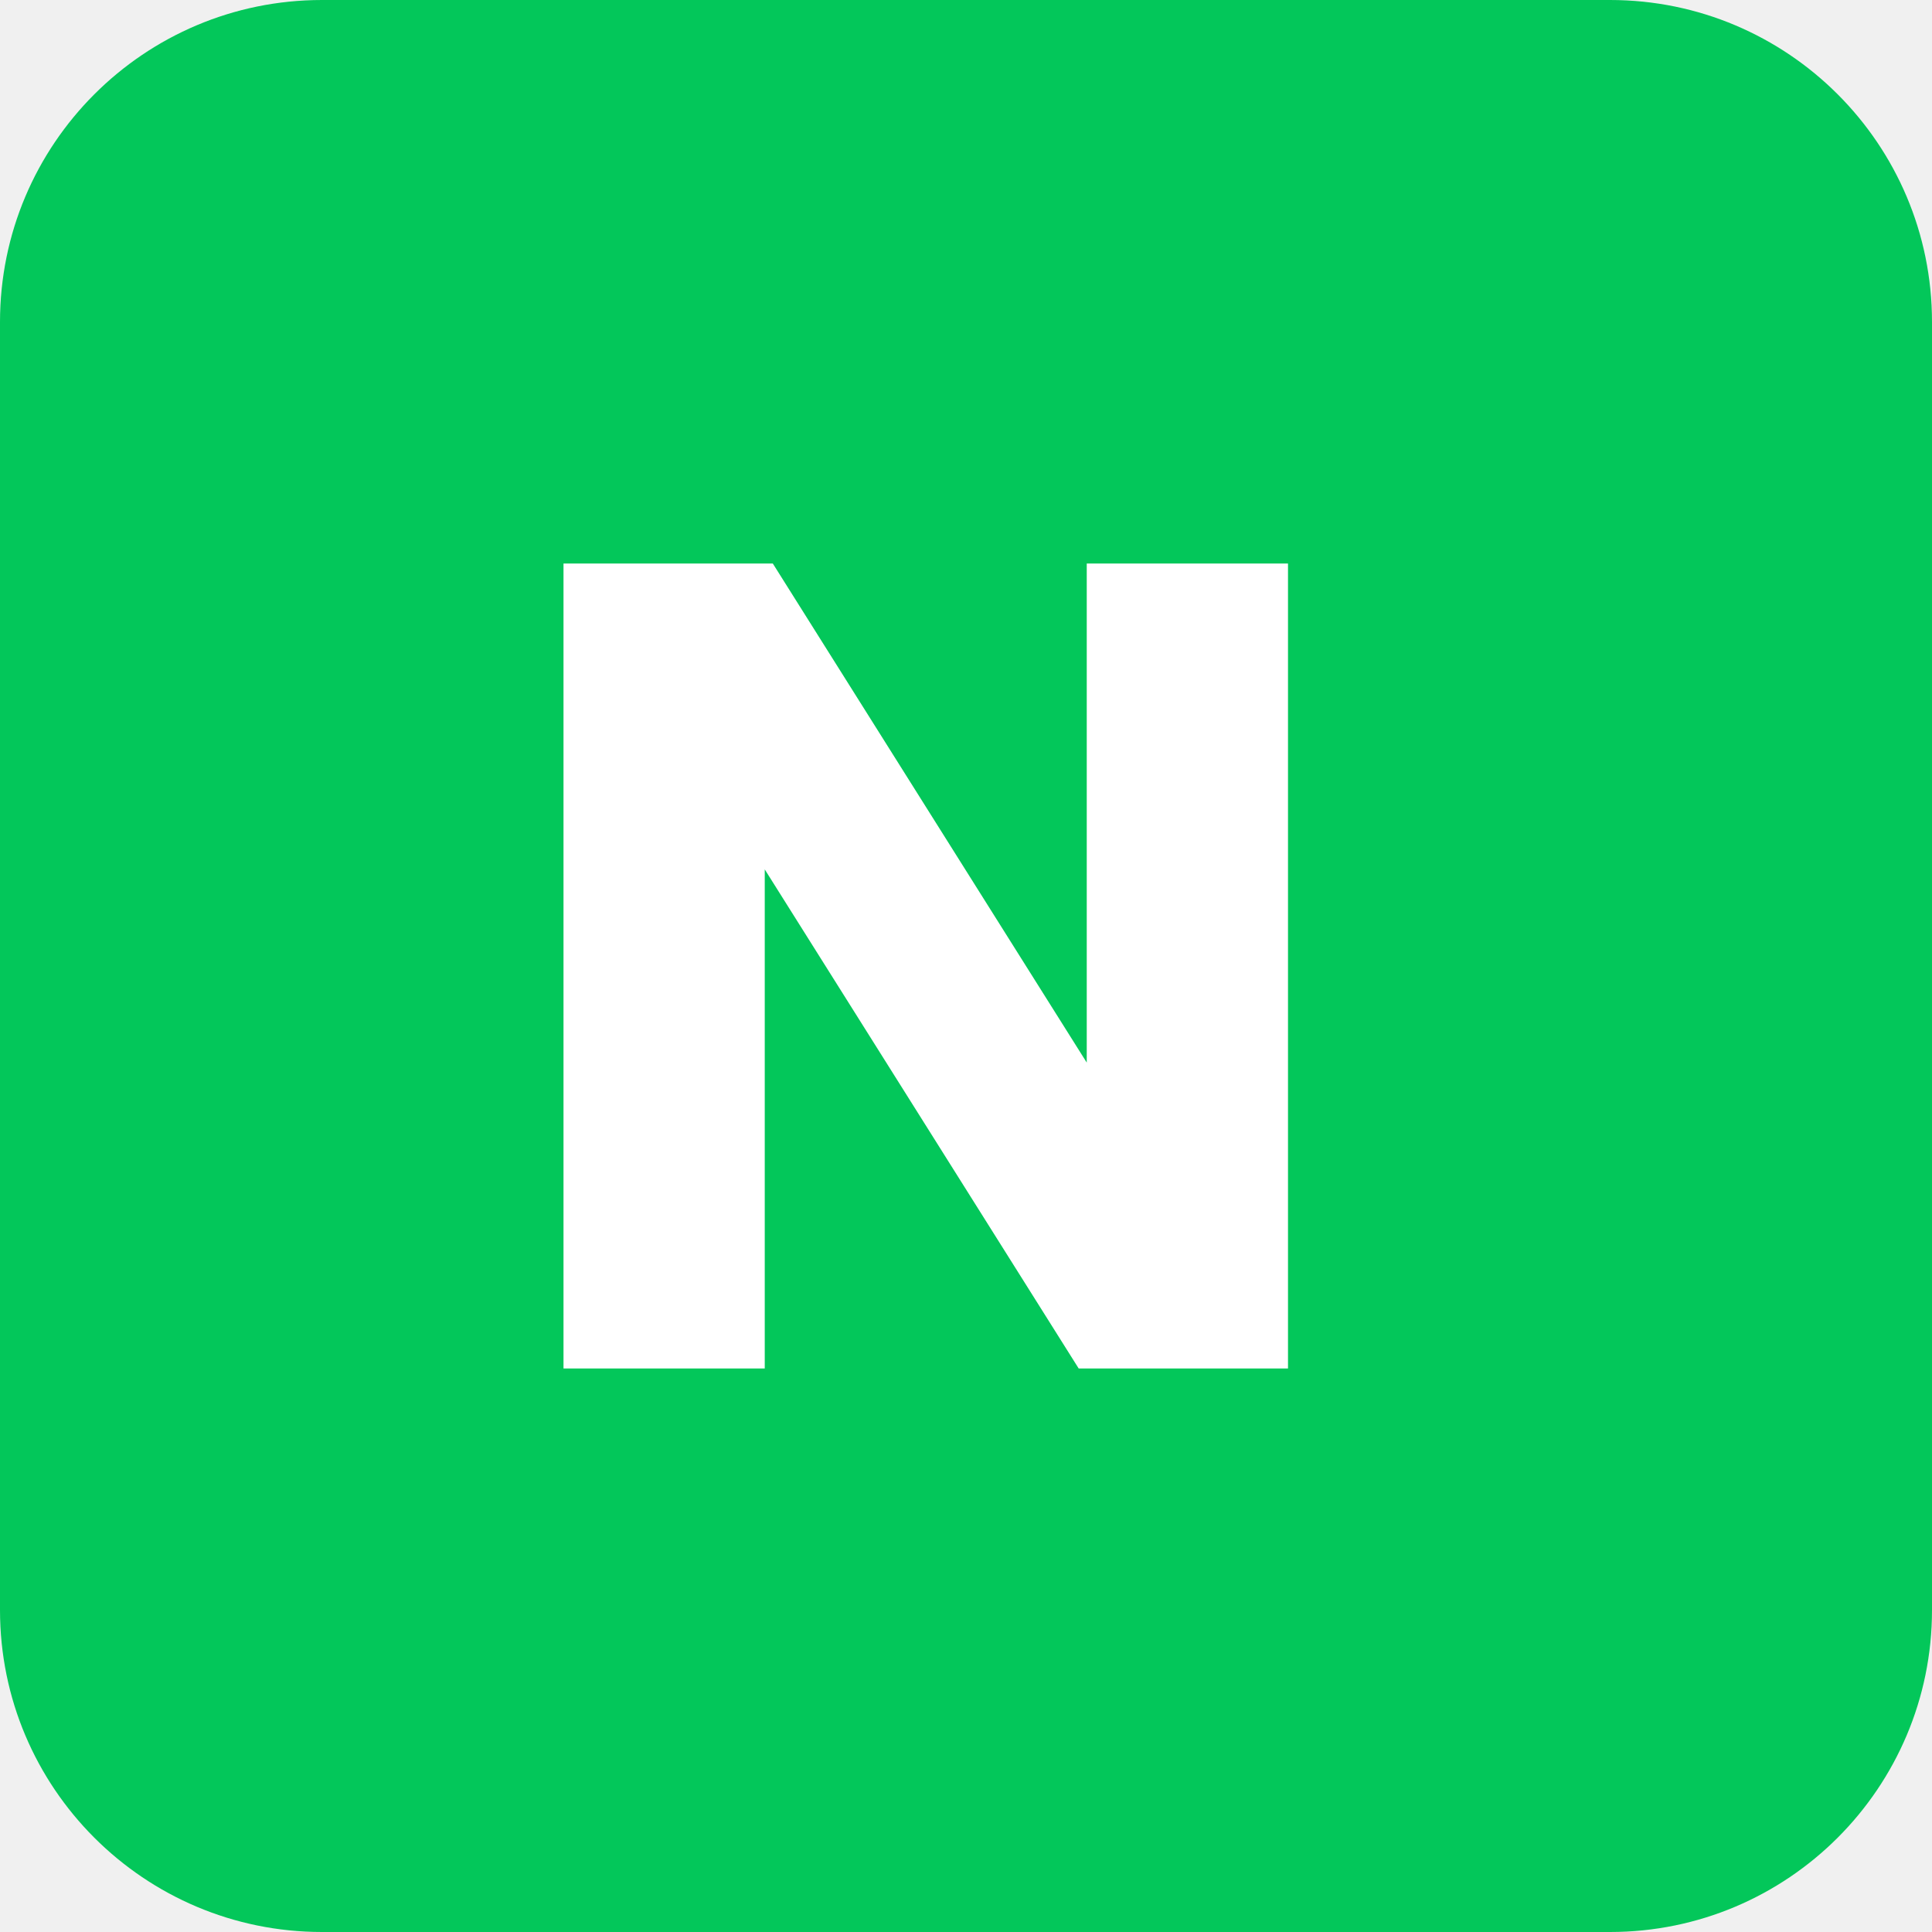
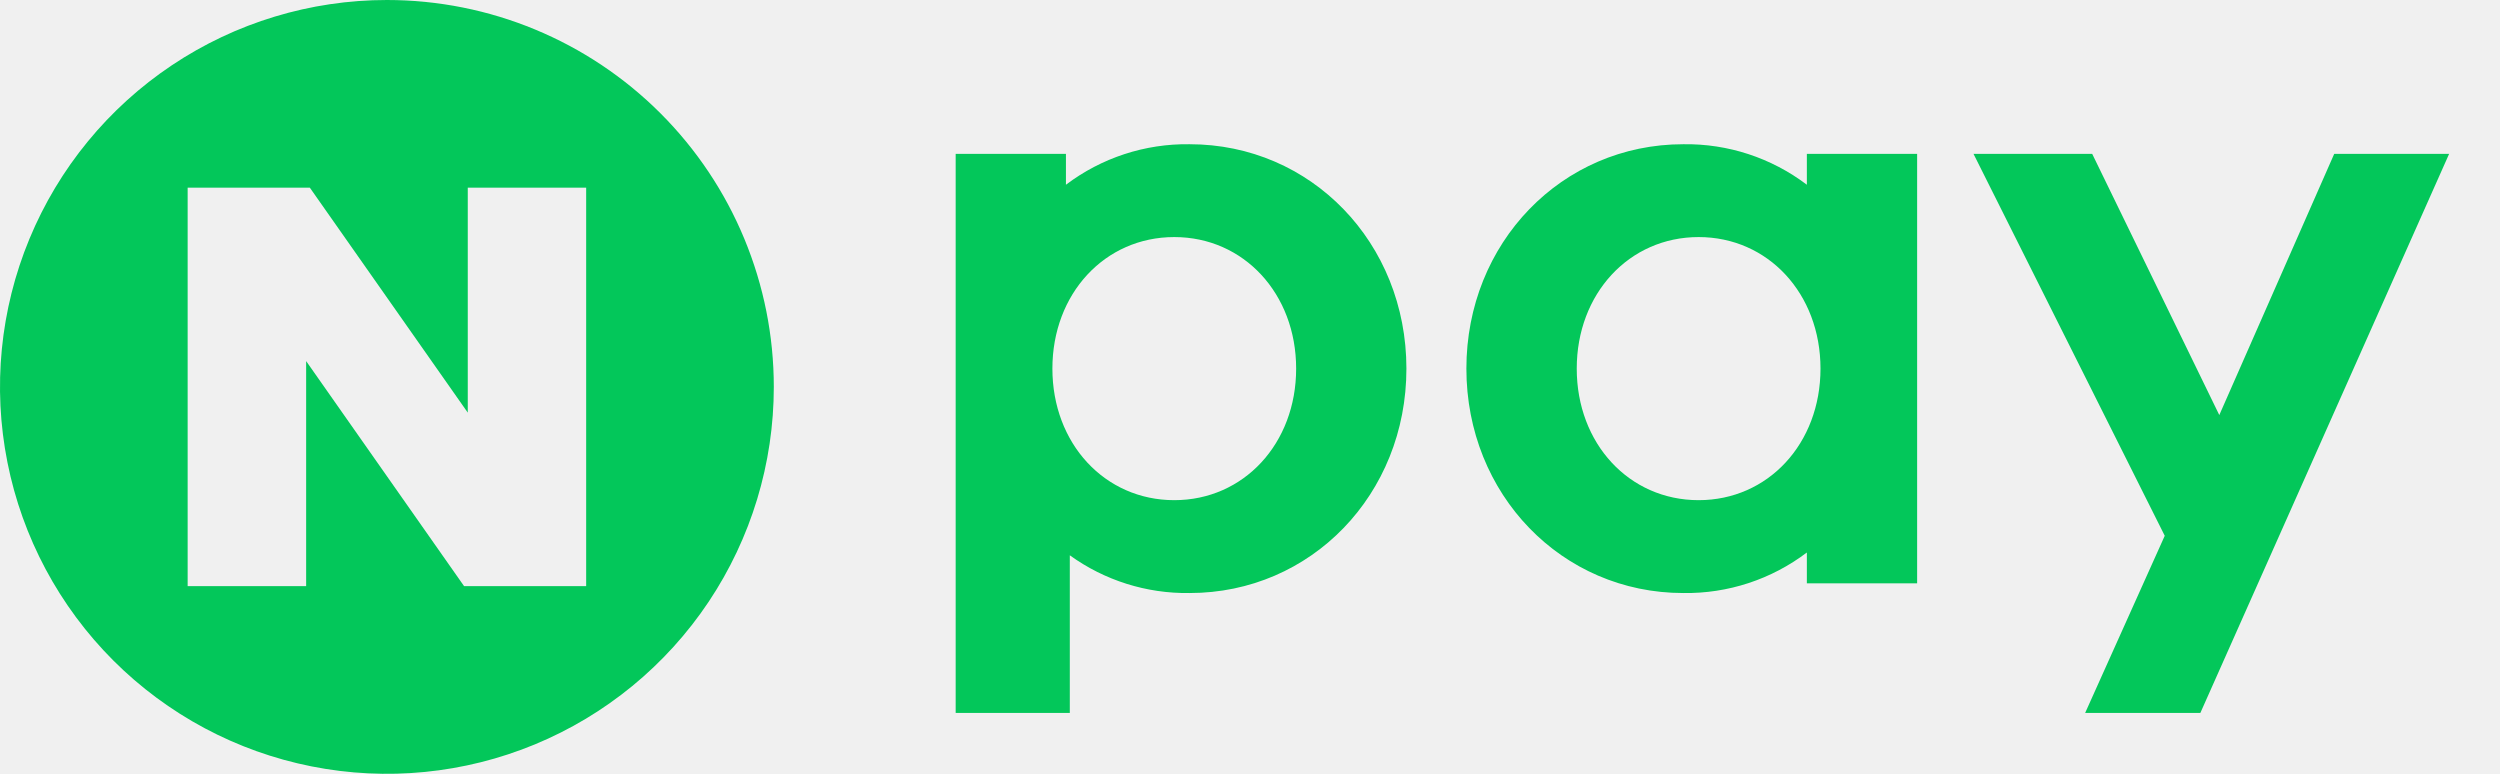
- <svg xmlns="http://www.w3.org/2000/svg" viewBox="0 0 48 48" role="img" aria-label="Naver Pay">
-   <rect width="48" height="48" rx="8" fill="#03C75A" />
-   <path fill="#FFFFFF" d="M14 34V14h5.2l7.8 12.4V14H32v20h-5.2L19 21.6V34H14z" />
+ <svg xmlns="http://www.w3.org/2000/svg" width="168" height="52" viewBox="0 0 168 52" fill="none">
+   <g clip-path="url(#clip0_3699_5886)">
+     <path d="M164.581 10.341L147.863 47.911H140.121L145.471 36.004L132.62 10.341H140.596L149.137 27.892L156.859 10.341H164.581ZM128.831 39.202H121.421V37.128C119.035 38.937 116.114 39.896 113.12 39.852C104.95 39.852 98.541 33.221 98.541 24.771C98.541 16.322 104.95 9.692 113.12 9.692C116.114 9.647 119.035 10.606 121.421 12.415V10.341H128.831V39.202ZM114.147 15.931C109.48 15.931 105.957 19.734 105.957 24.771C105.957 29.809 109.48 33.611 114.147 33.611C118.814 33.611 122.337 29.809 122.337 24.771C122.337 19.734 118.814 15.931 114.147 15.931ZM64.221 10.341H71.631V12.415C74.019 10.607 76.943 9.648 79.938 9.692C88.108 9.692 94.511 16.315 94.511 24.771C94.511 33.228 88.108 39.852 79.938 39.852C77.052 39.895 74.23 39.006 71.891 37.316V47.911H64.221V10.341ZM70.721 24.771C70.721 29.809 74.244 33.611 78.911 33.611C83.578 33.611 87.101 29.809 87.101 24.771C87.101 19.734 83.578 15.931 78.911 15.931C74.244 15.931 70.721 19.734 70.721 24.771Z" fill="#03C75A" />
+     <path d="M52 26C52 31.142 50.475 36.169 47.618 40.445C44.761 44.721 40.701 48.053 35.95 50.021C31.199 51.989 25.971 52.504 20.928 51.5C15.884 50.497 11.251 48.021 7.615 44.385C3.979 40.749 1.503 36.116 0.5 31.072C-0.504 26.029 0.011 20.801 1.979 16.05C3.947 11.299 7.28 7.239 11.555 4.382C15.831 1.525 20.858 0 26 0C32.896 0 39.509 2.739 44.385 7.615C49.261 12.491 52 19.104 52 26ZM31.434 12.61V27.729L20.82 12.61H12.61V39.39H20.573V24.265L31.187 39.39H39.39V12.61H31.434Z" fill="#03C75A" />
+   </g>
+   <defs>
+     <clipPath id="clip0_3699_5886">
+       <rect width="168" height="52" fill="white" />
+     </clipPath>
+   </defs>
</svg>
